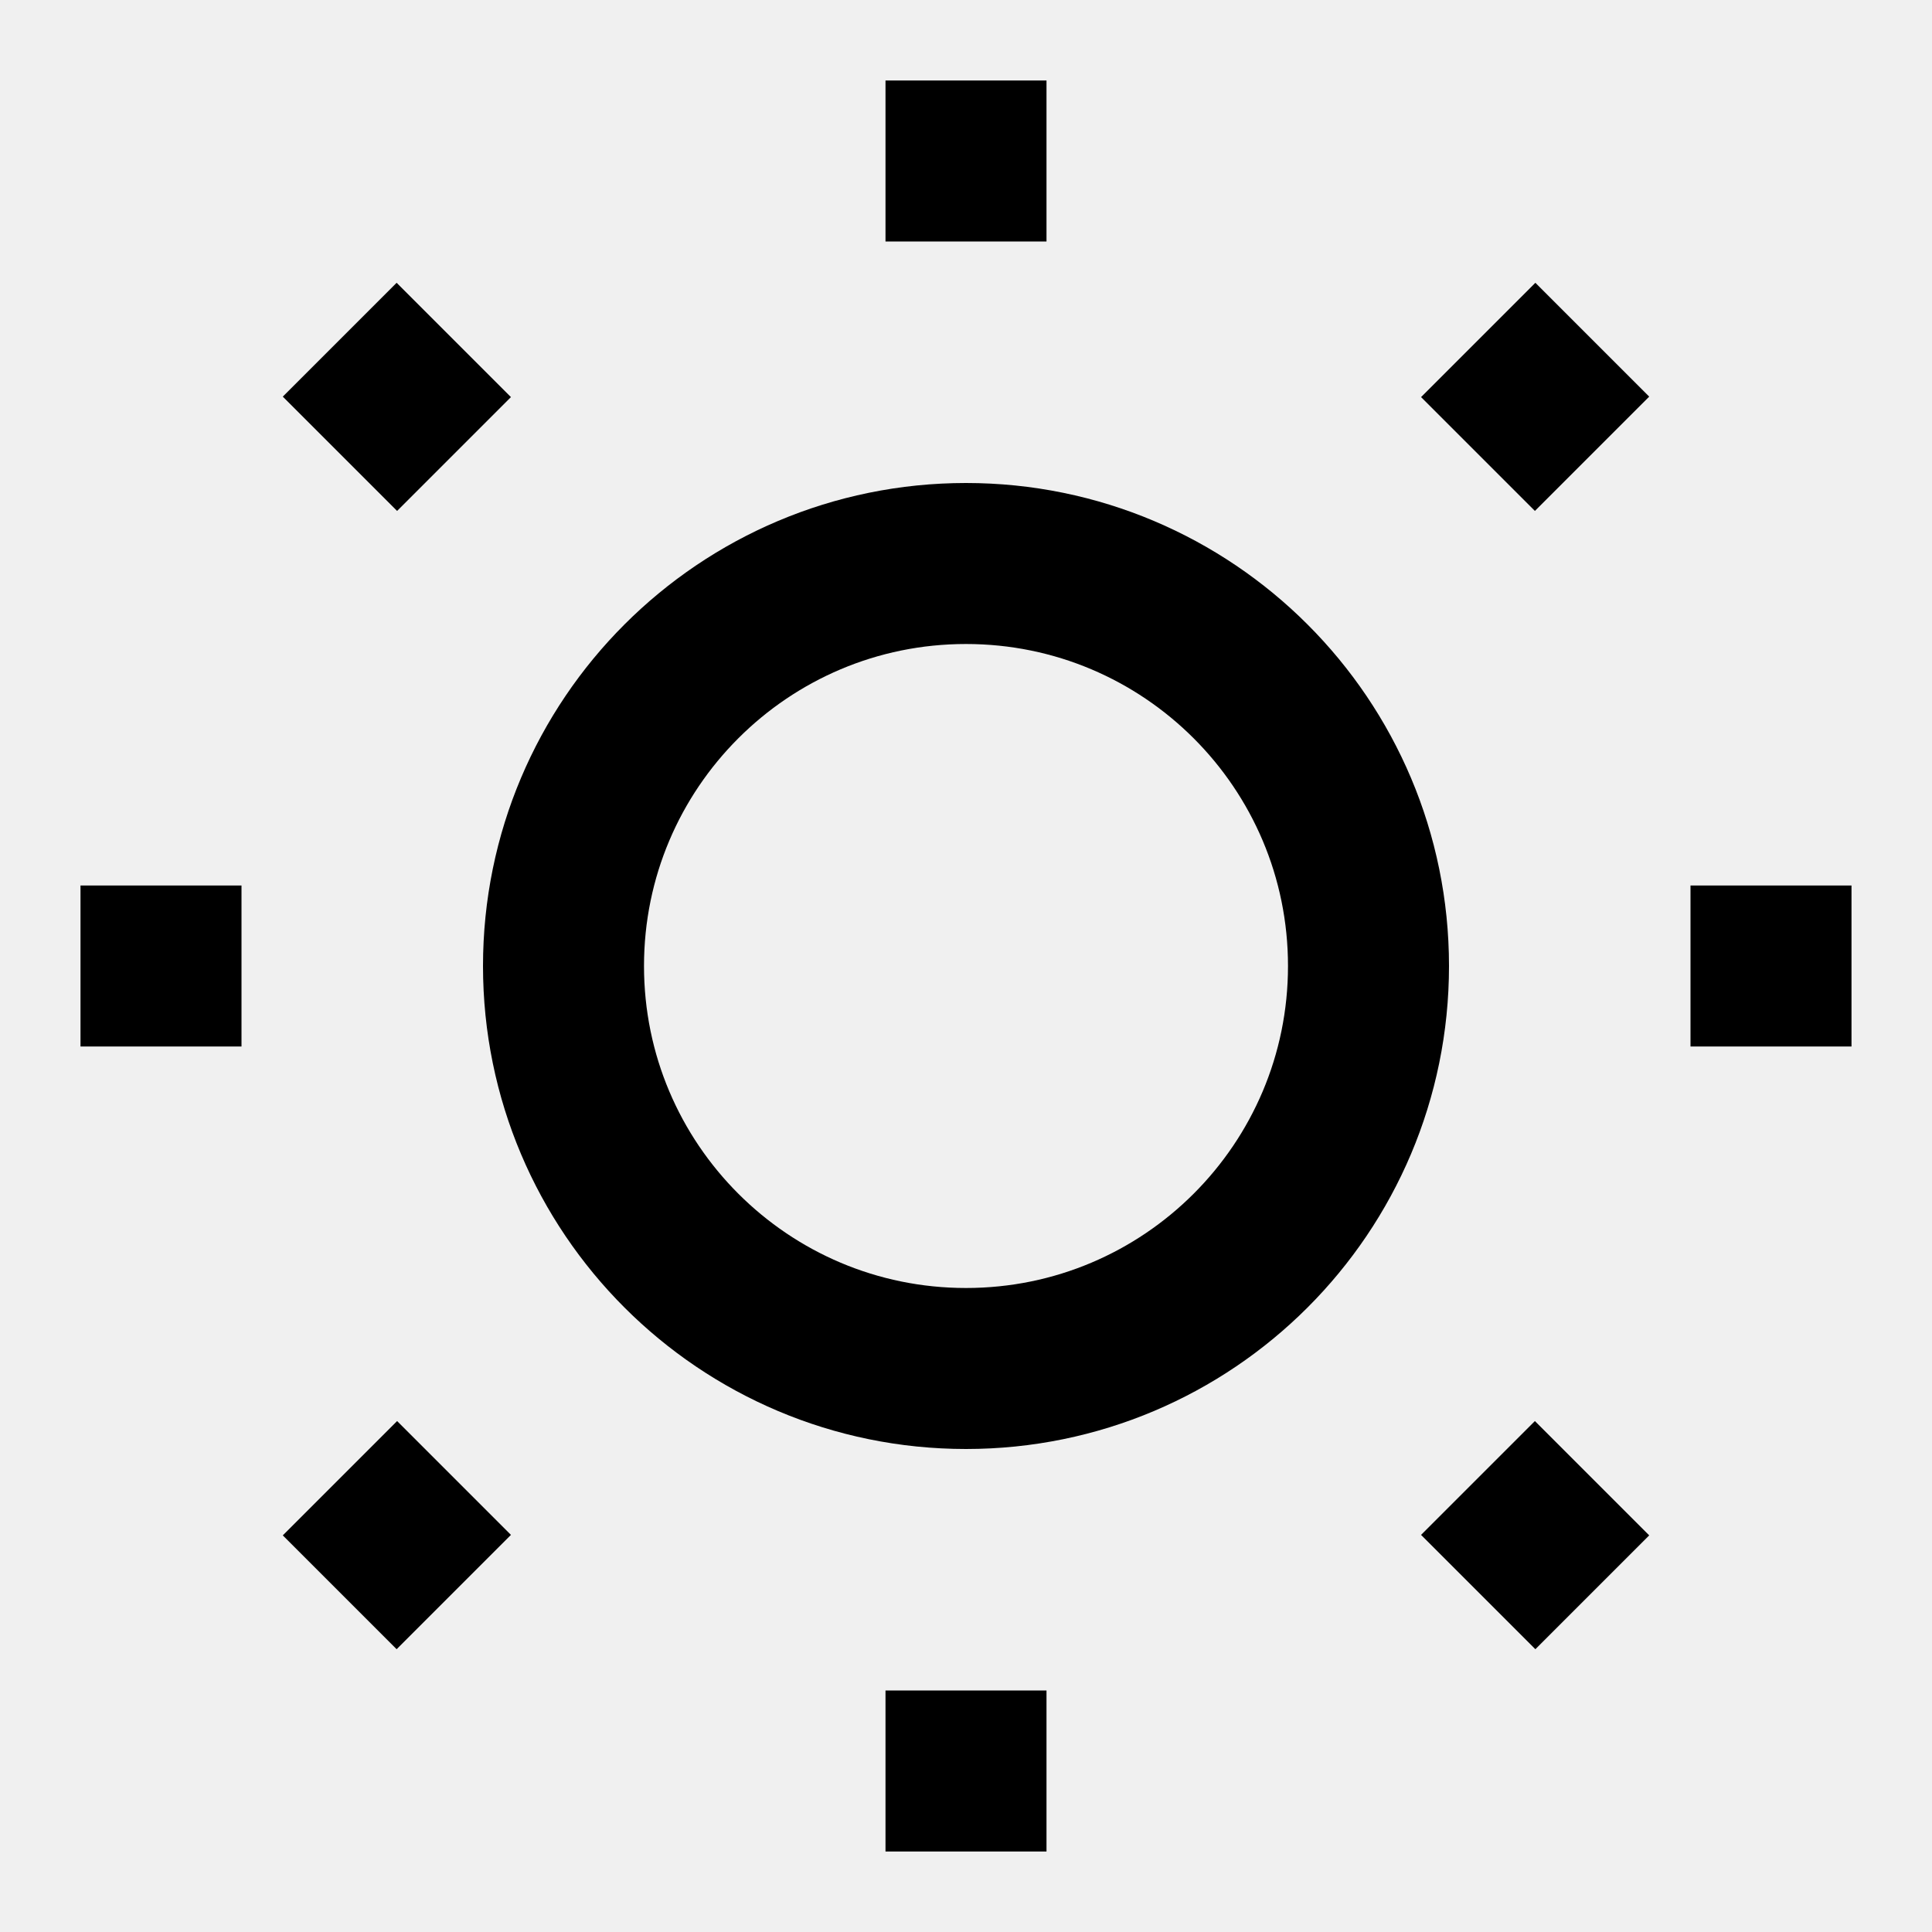
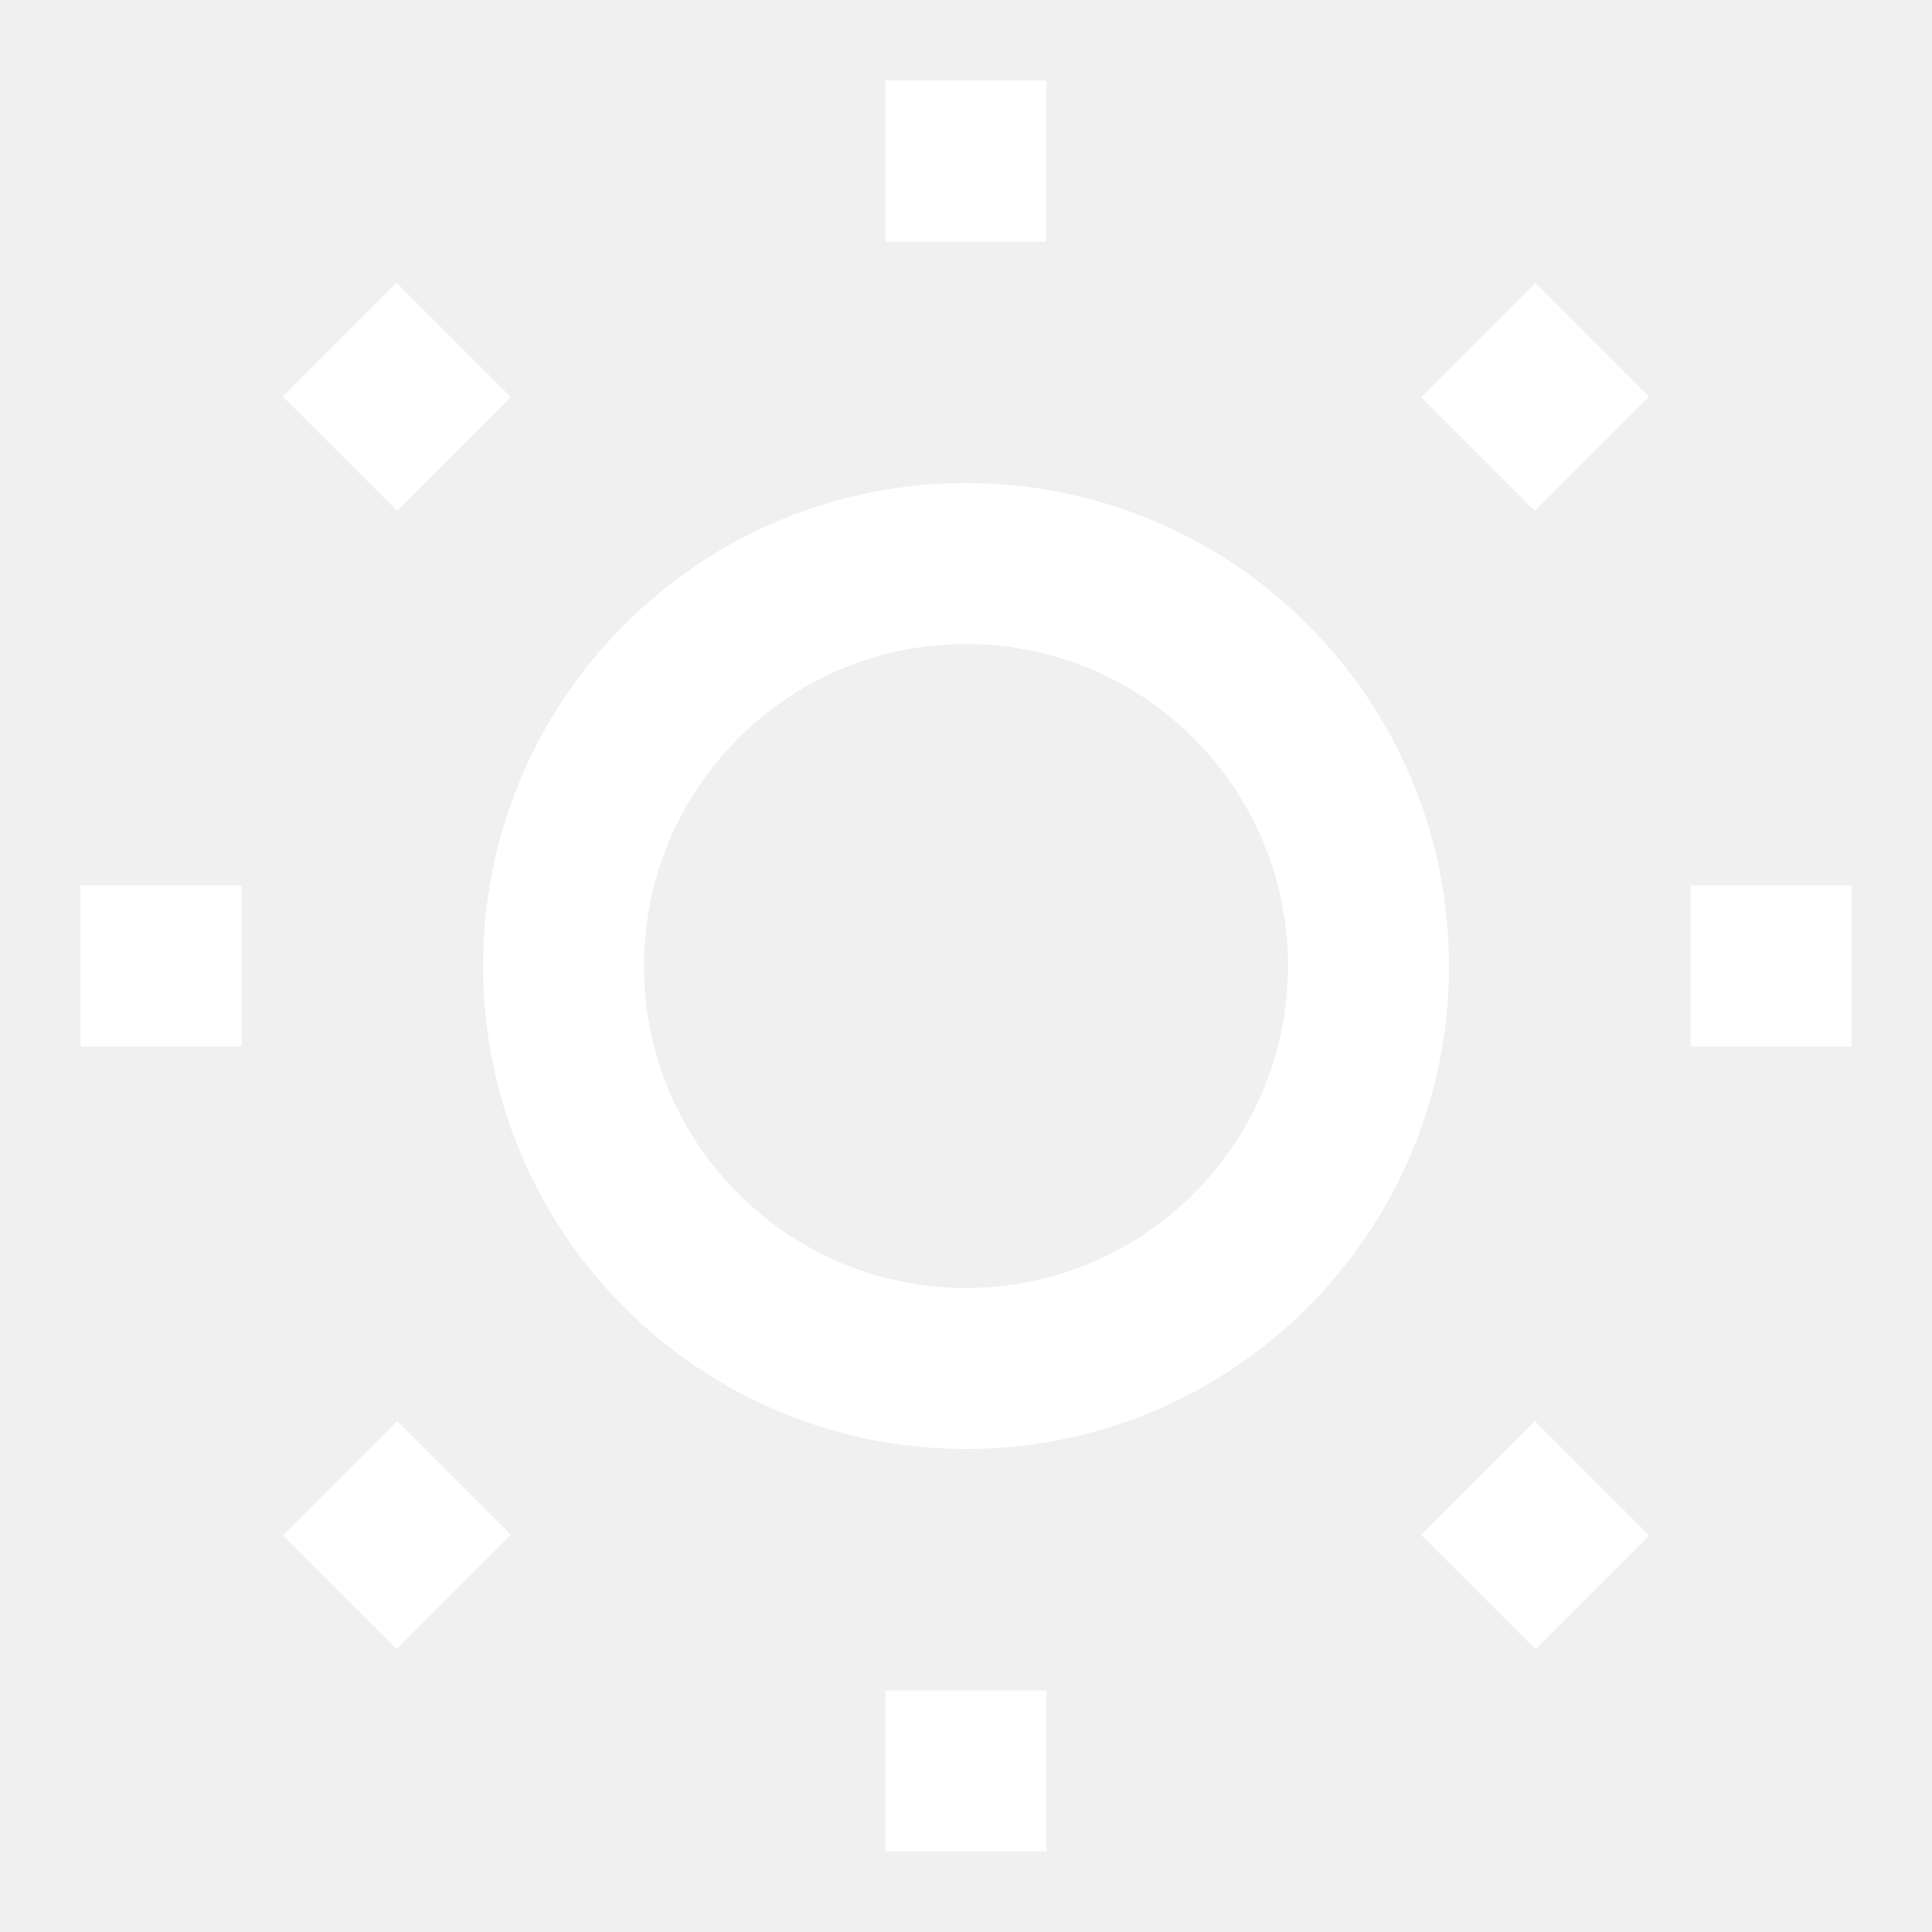
- <svg xmlns="http://www.w3.org/2000/svg" viewBox="0 0 24 24" fill="none" stroke="black" stroke-width="2">
+ <svg xmlns="http://www.w3.org/2000/svg" viewBox="0 0 24 24" fill="none" stroke="white" stroke-width="2">
  <circle cx="12" cy="12" r="5" />
  <line x1="12" y1="1" x2="12" y2="3" />
  <line x1="12" y1="21" x2="12" y2="23" />
  <line x1="4.22" y1="4.22" x2="5.64" y2="5.64" />
  <line x1="18.36" y1="18.36" x2="19.78" y2="19.78" />
  <line x1="1" y1="12" x2="3" y2="12" />
  <line x1="21" y1="12" x2="23" y2="12" />
  <line x1="4.22" y1="19.78" x2="5.64" y2="18.36" />
  <line x1="18.36" y1="5.64" x2="19.78" y2="4.22" />
</svg>
